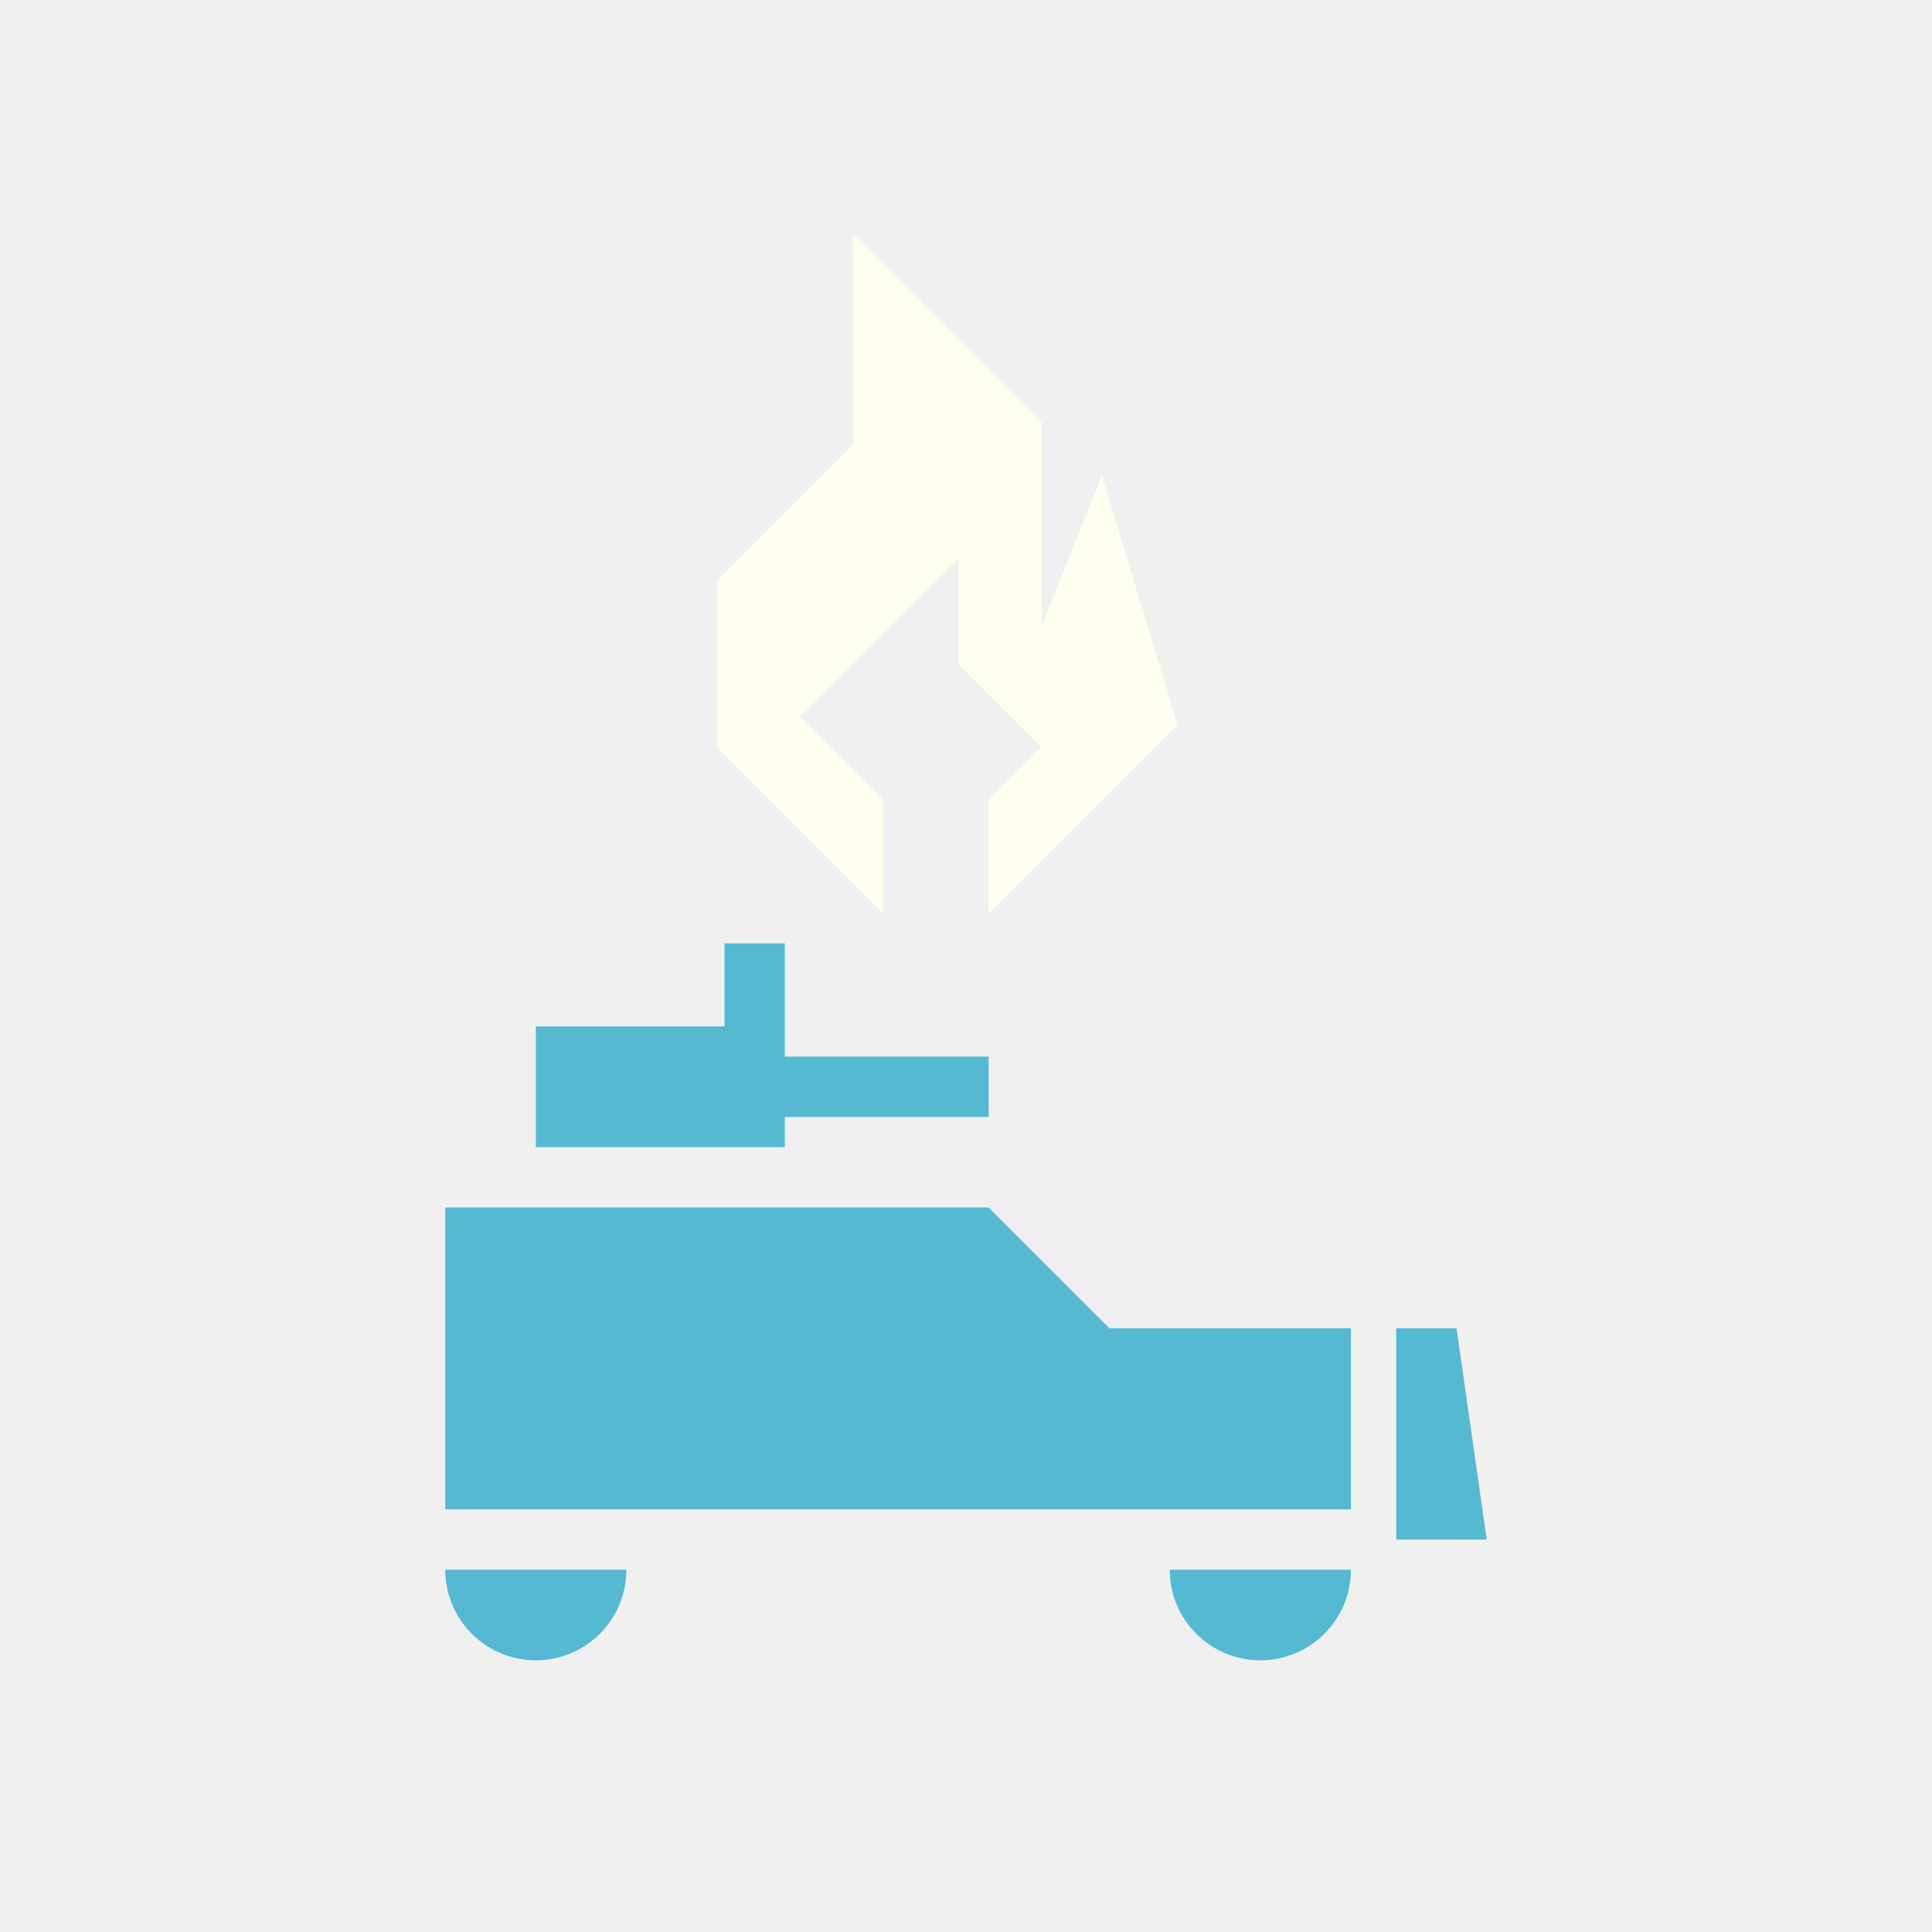
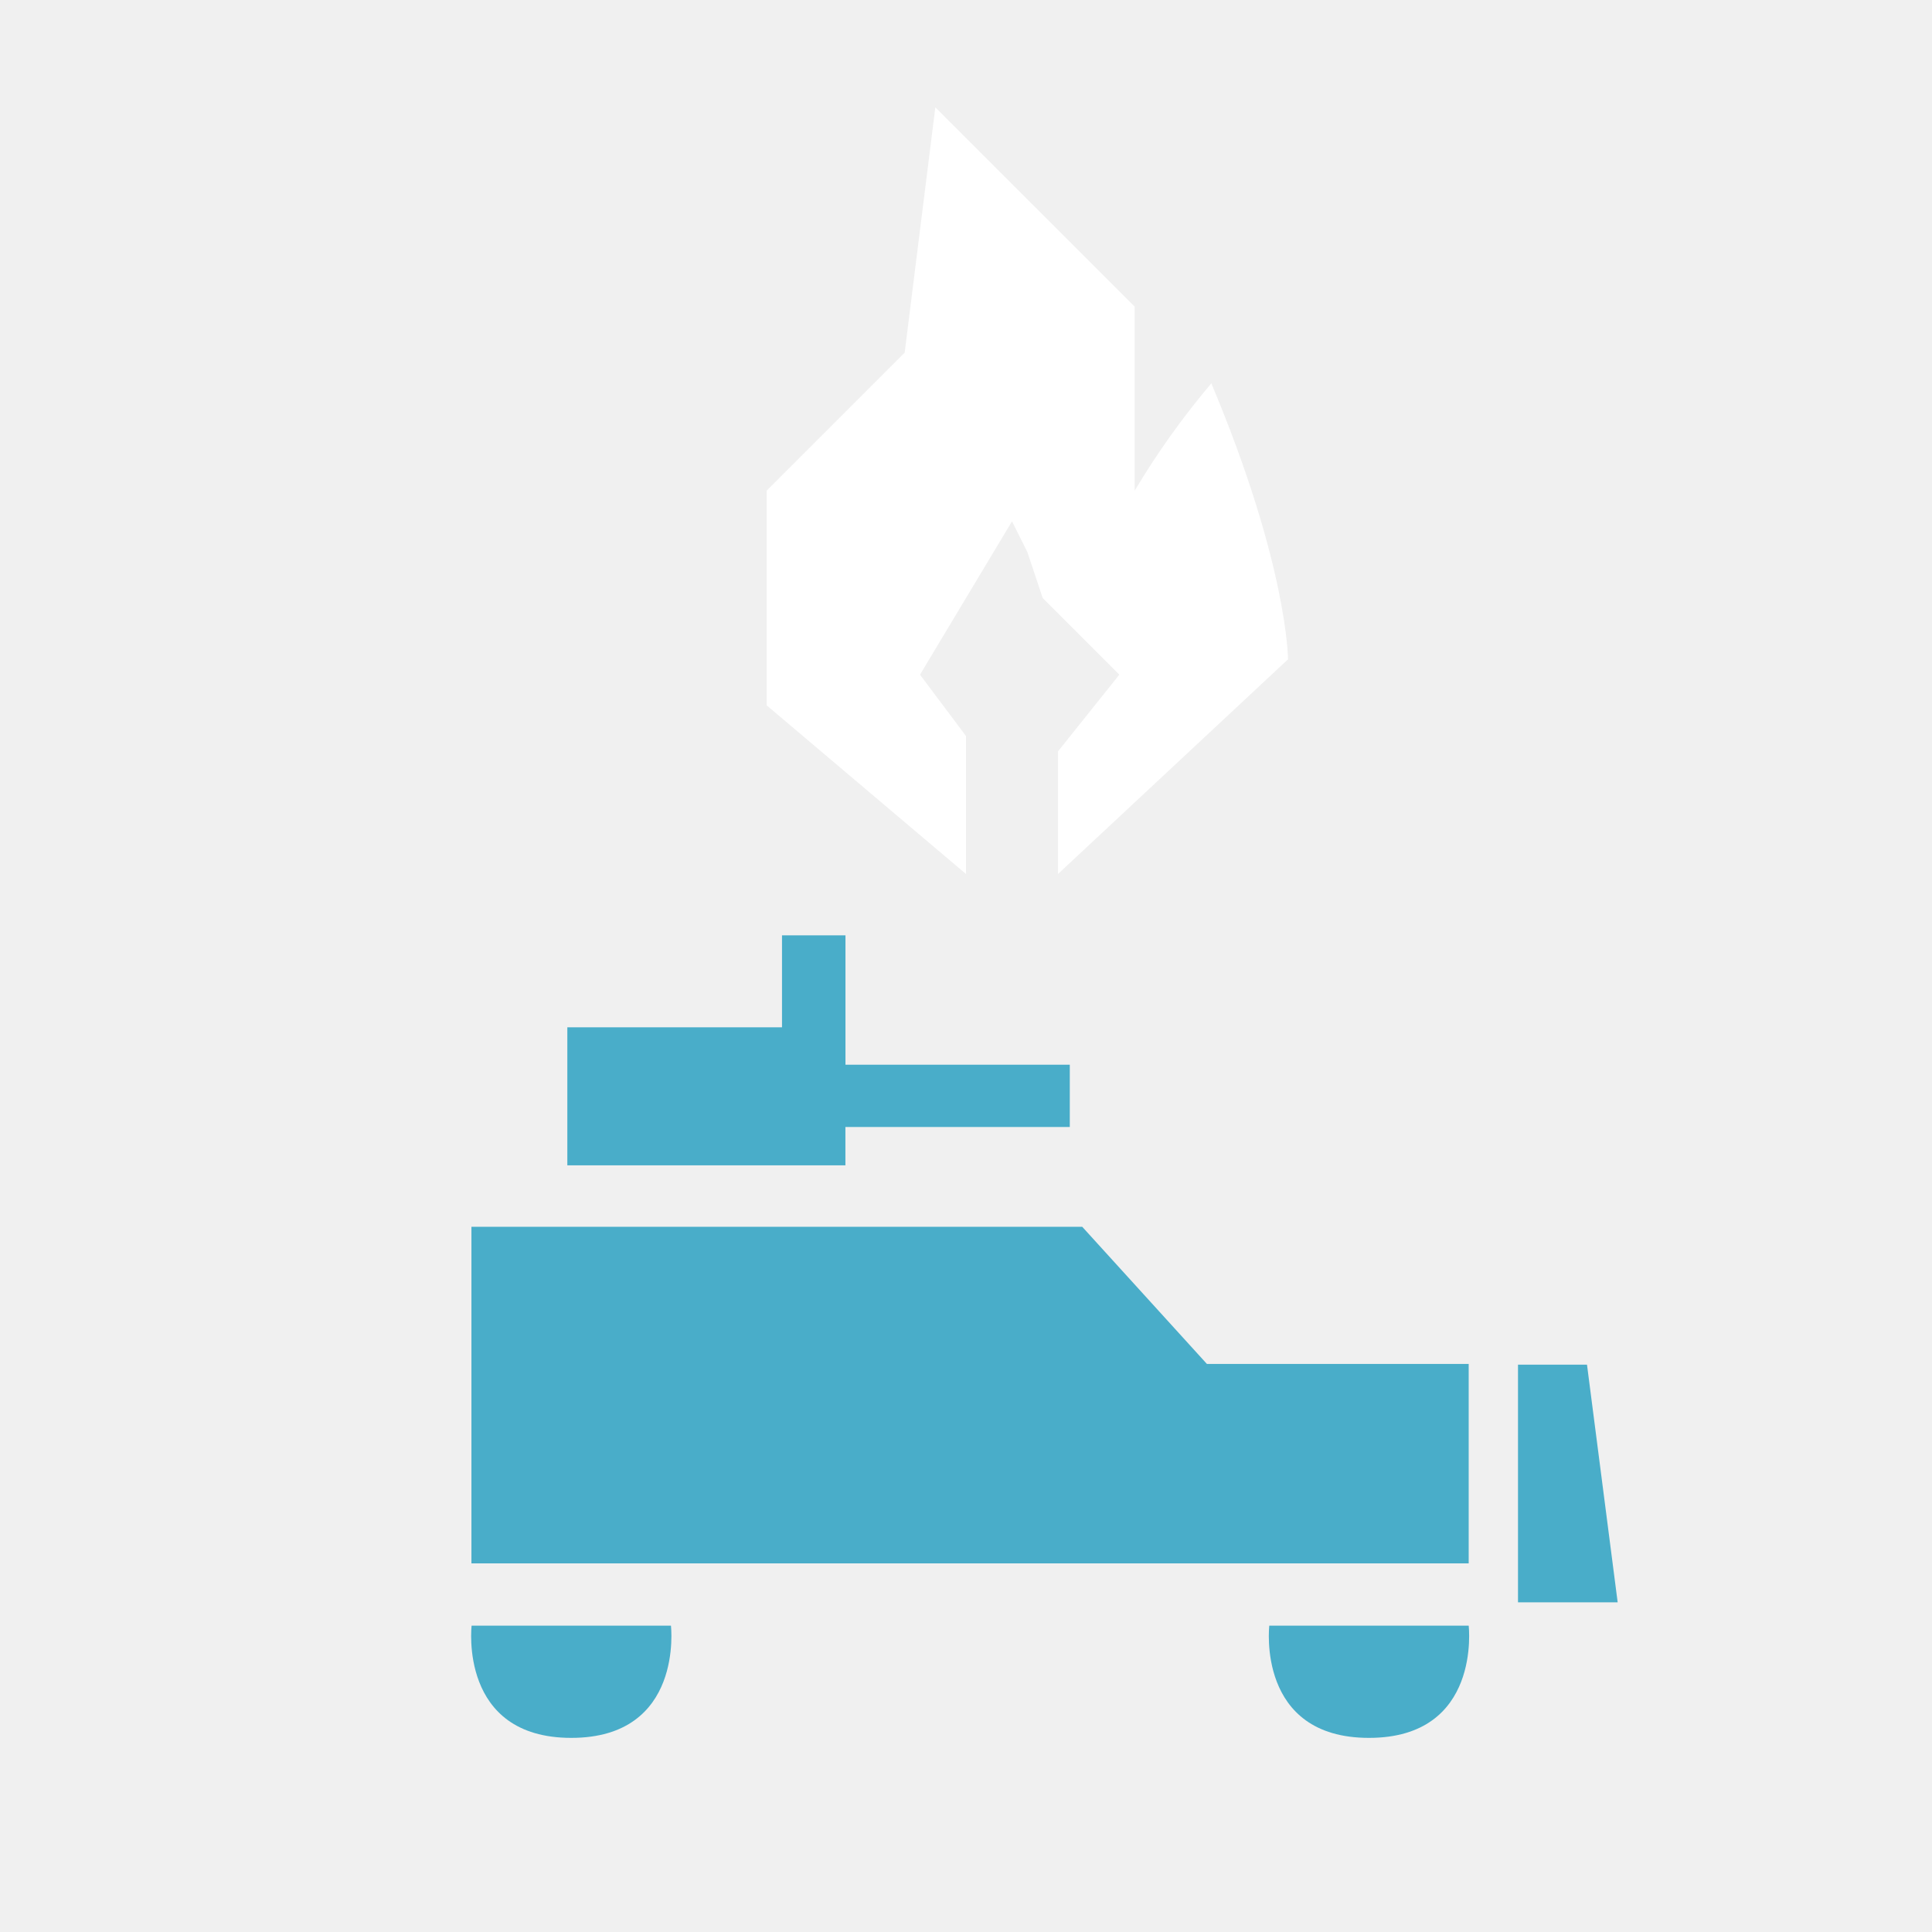
- <svg xmlns="http://www.w3.org/2000/svg" viewBox="0 0 256 256" xml:space="preserve" style="fill-rule:evenodd;clip-rule:evenodd;stroke-linejoin:round;stroke-miterlimit:2">
-   <g transform="translate(-276 -306)">
-     <path style="fill:none" d="M276 306h256v256H276z" />
-     <clipPath id="a">
-       <path d="M276 306h256v256H276z" />
-     </clipPath>
-     <g clip-path="url(#a)">
-       <path d="m416 1906 16 16h32v24H344v-40zm-27-12v4h-33v-16h25v-11h8v15h27v8zm75 60c0 6.623-5.377 12-12 12s-12-5.377-12-12zm-96 0c0 6.623-5.377 12-12 12s-12-5.377-12-12zm102-32h8l4 28h-12z" style="fill:#55b9d2" transform="translate(-9 -1440)" />
-       <path d="m1782 2429-22-22v-22l18-18v-28l25 25v27l8-20 10 33-25 25v-15l7-7-11-11v-14l-21 21 11 11z" style="fill:#ffe" transform="translate(-1389 -2002)" />
-     </g>
-   </g>
+ <svg xmlns="http://www.w3.org/2000/svg" viewBox="0 0 126 126" fill="none">
+   <path fill="#49adc9" d="M103.5 89H99v15.5h6.5z" />
+   <path fill="#49adc9" fill-rule="evenodd" d="M89.28 113.34c-7.359 0-6.5-7.317-6.5-7.317h13.004s.856 7.317-6.504 7.317M30.746 88.951v-8.943H70.58l8.13 8.943h17.074v13.007H30.746zM55.135 76H37v-9h14v-6h4.139v8.439h14.63V73.5H55.135zm-11.378 30.023s.855 7.317-6.5 7.317-6.5-7.317-6.5-7.317h13" clip-rule="evenodd" />
+   <path fill="#fff" d="M63 57v-9l-3-4 6-10 1 2 1 3 5 5-4 5v8l15-14s0-6.1-5-18a52.4 52.4 0 0 0-5 7V20L61 7l-2 16-9 9v14z" />
</svg>
